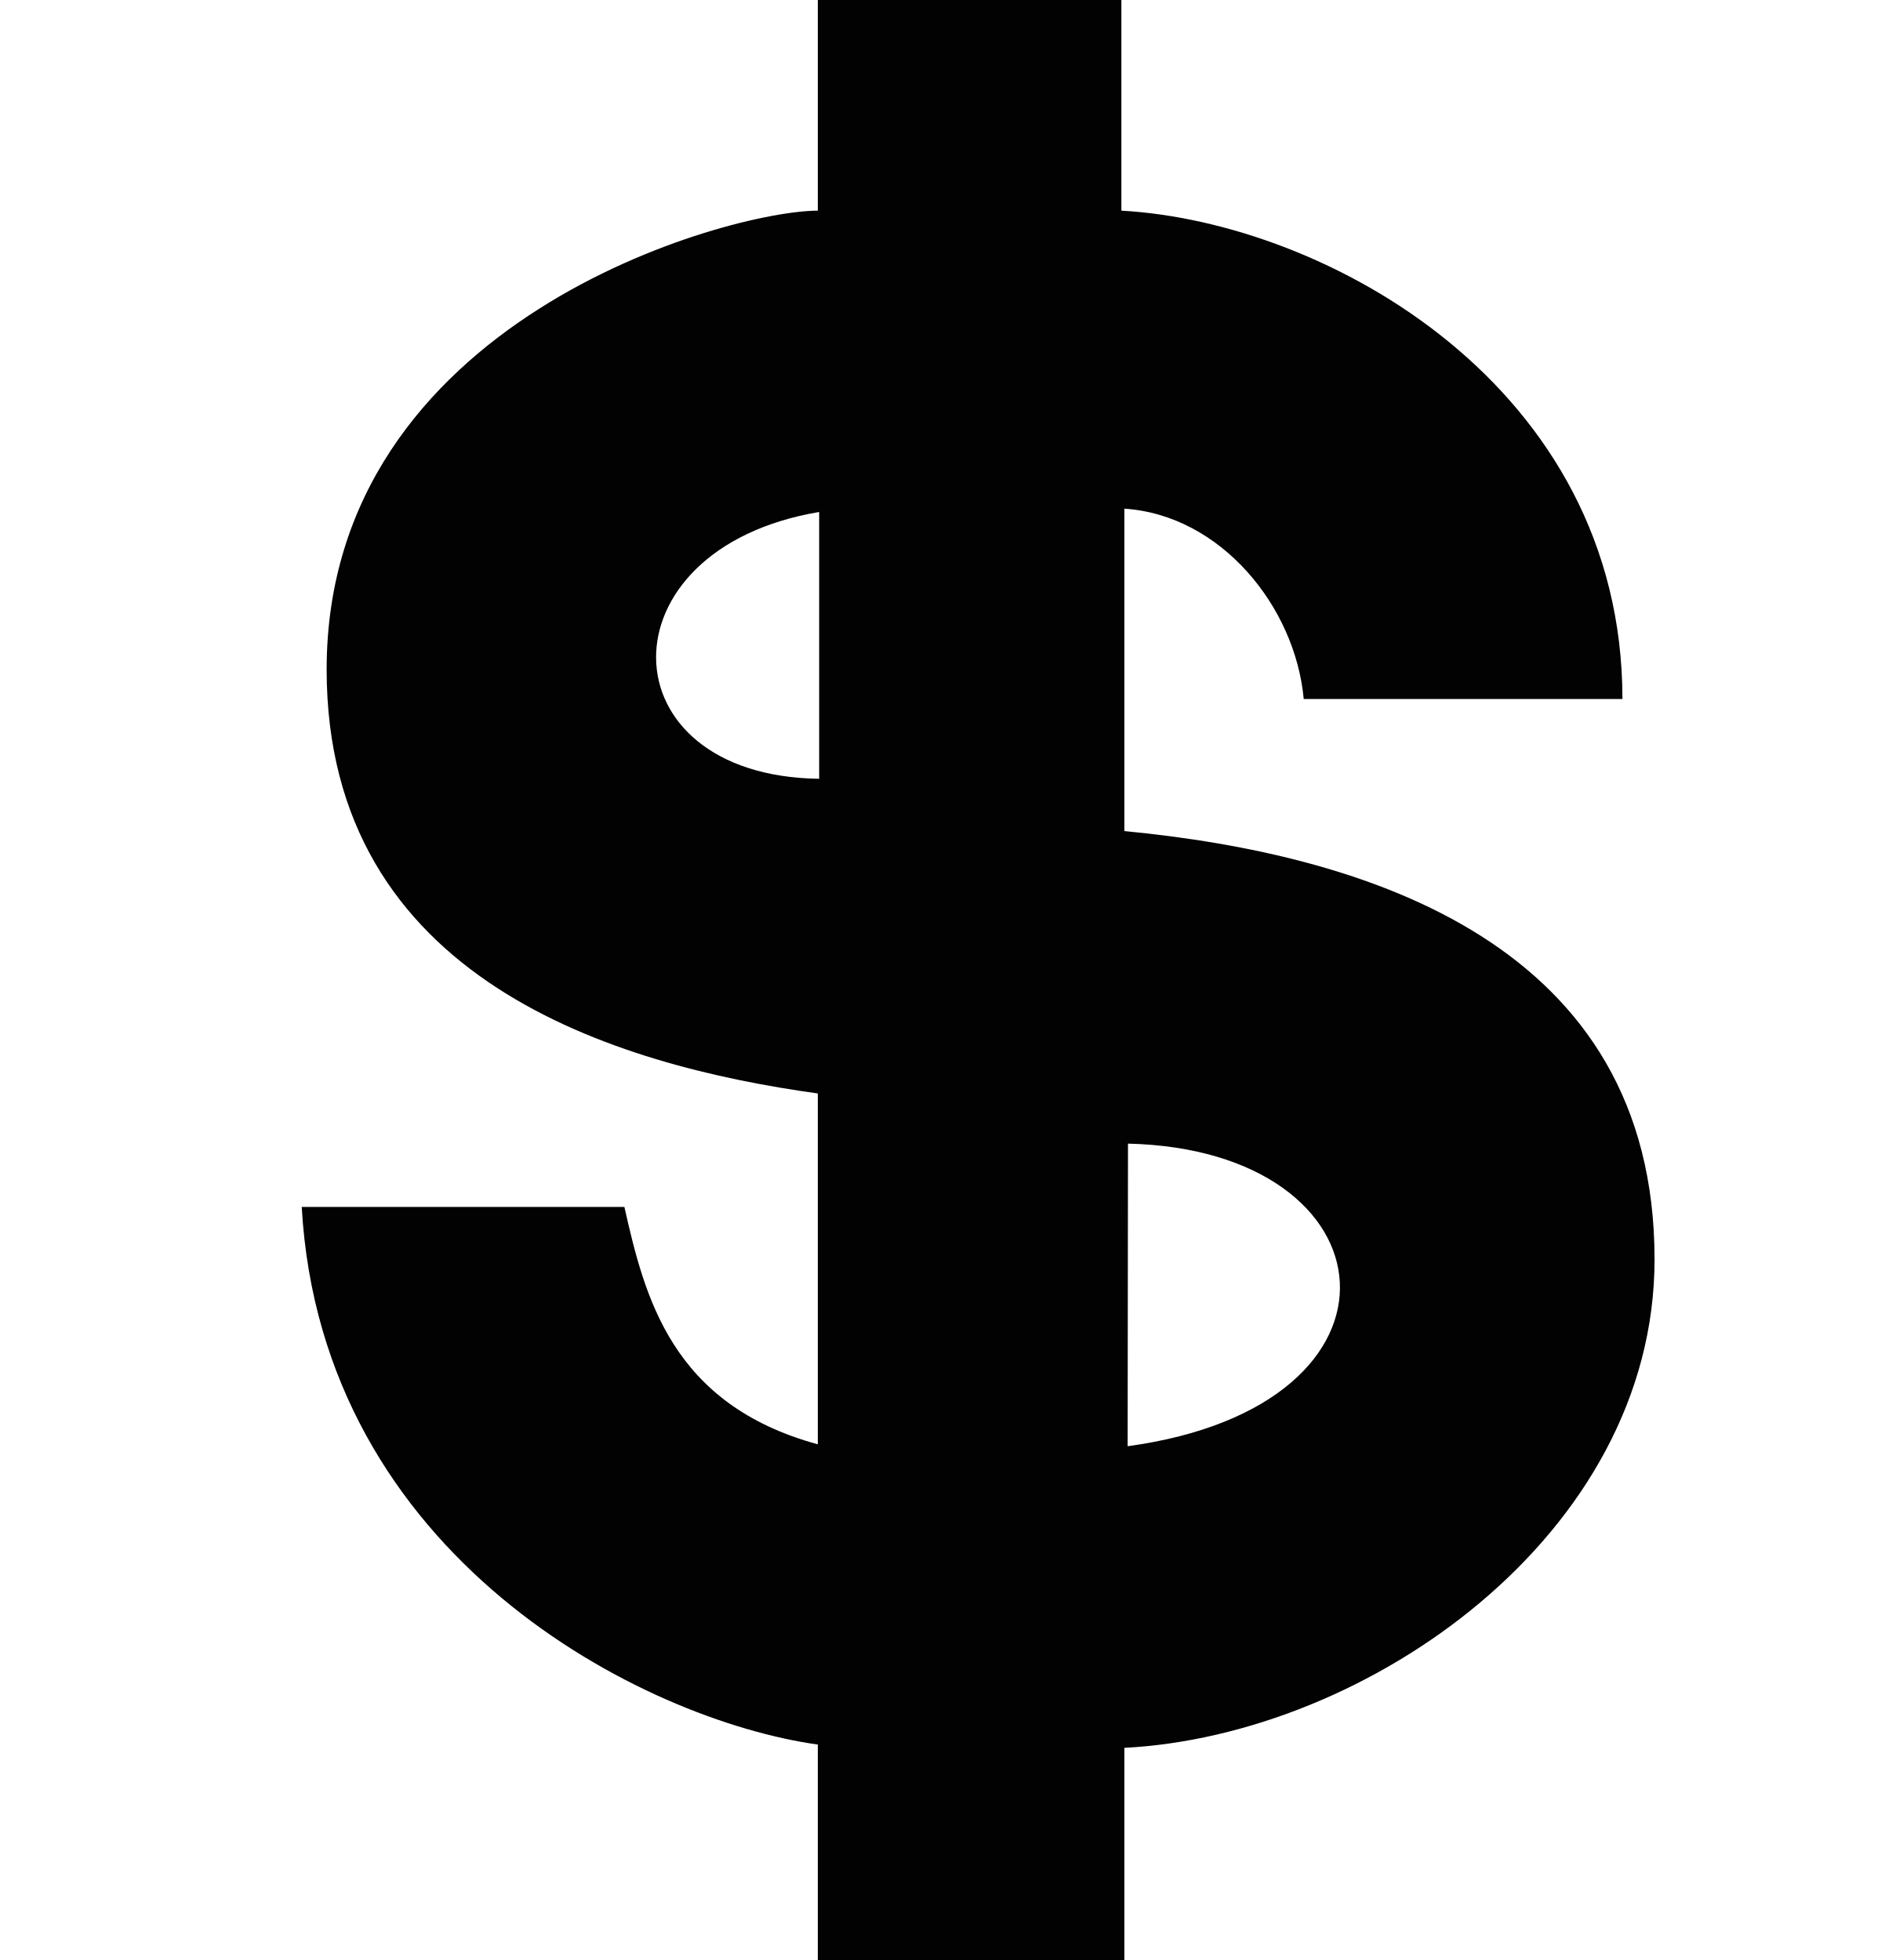
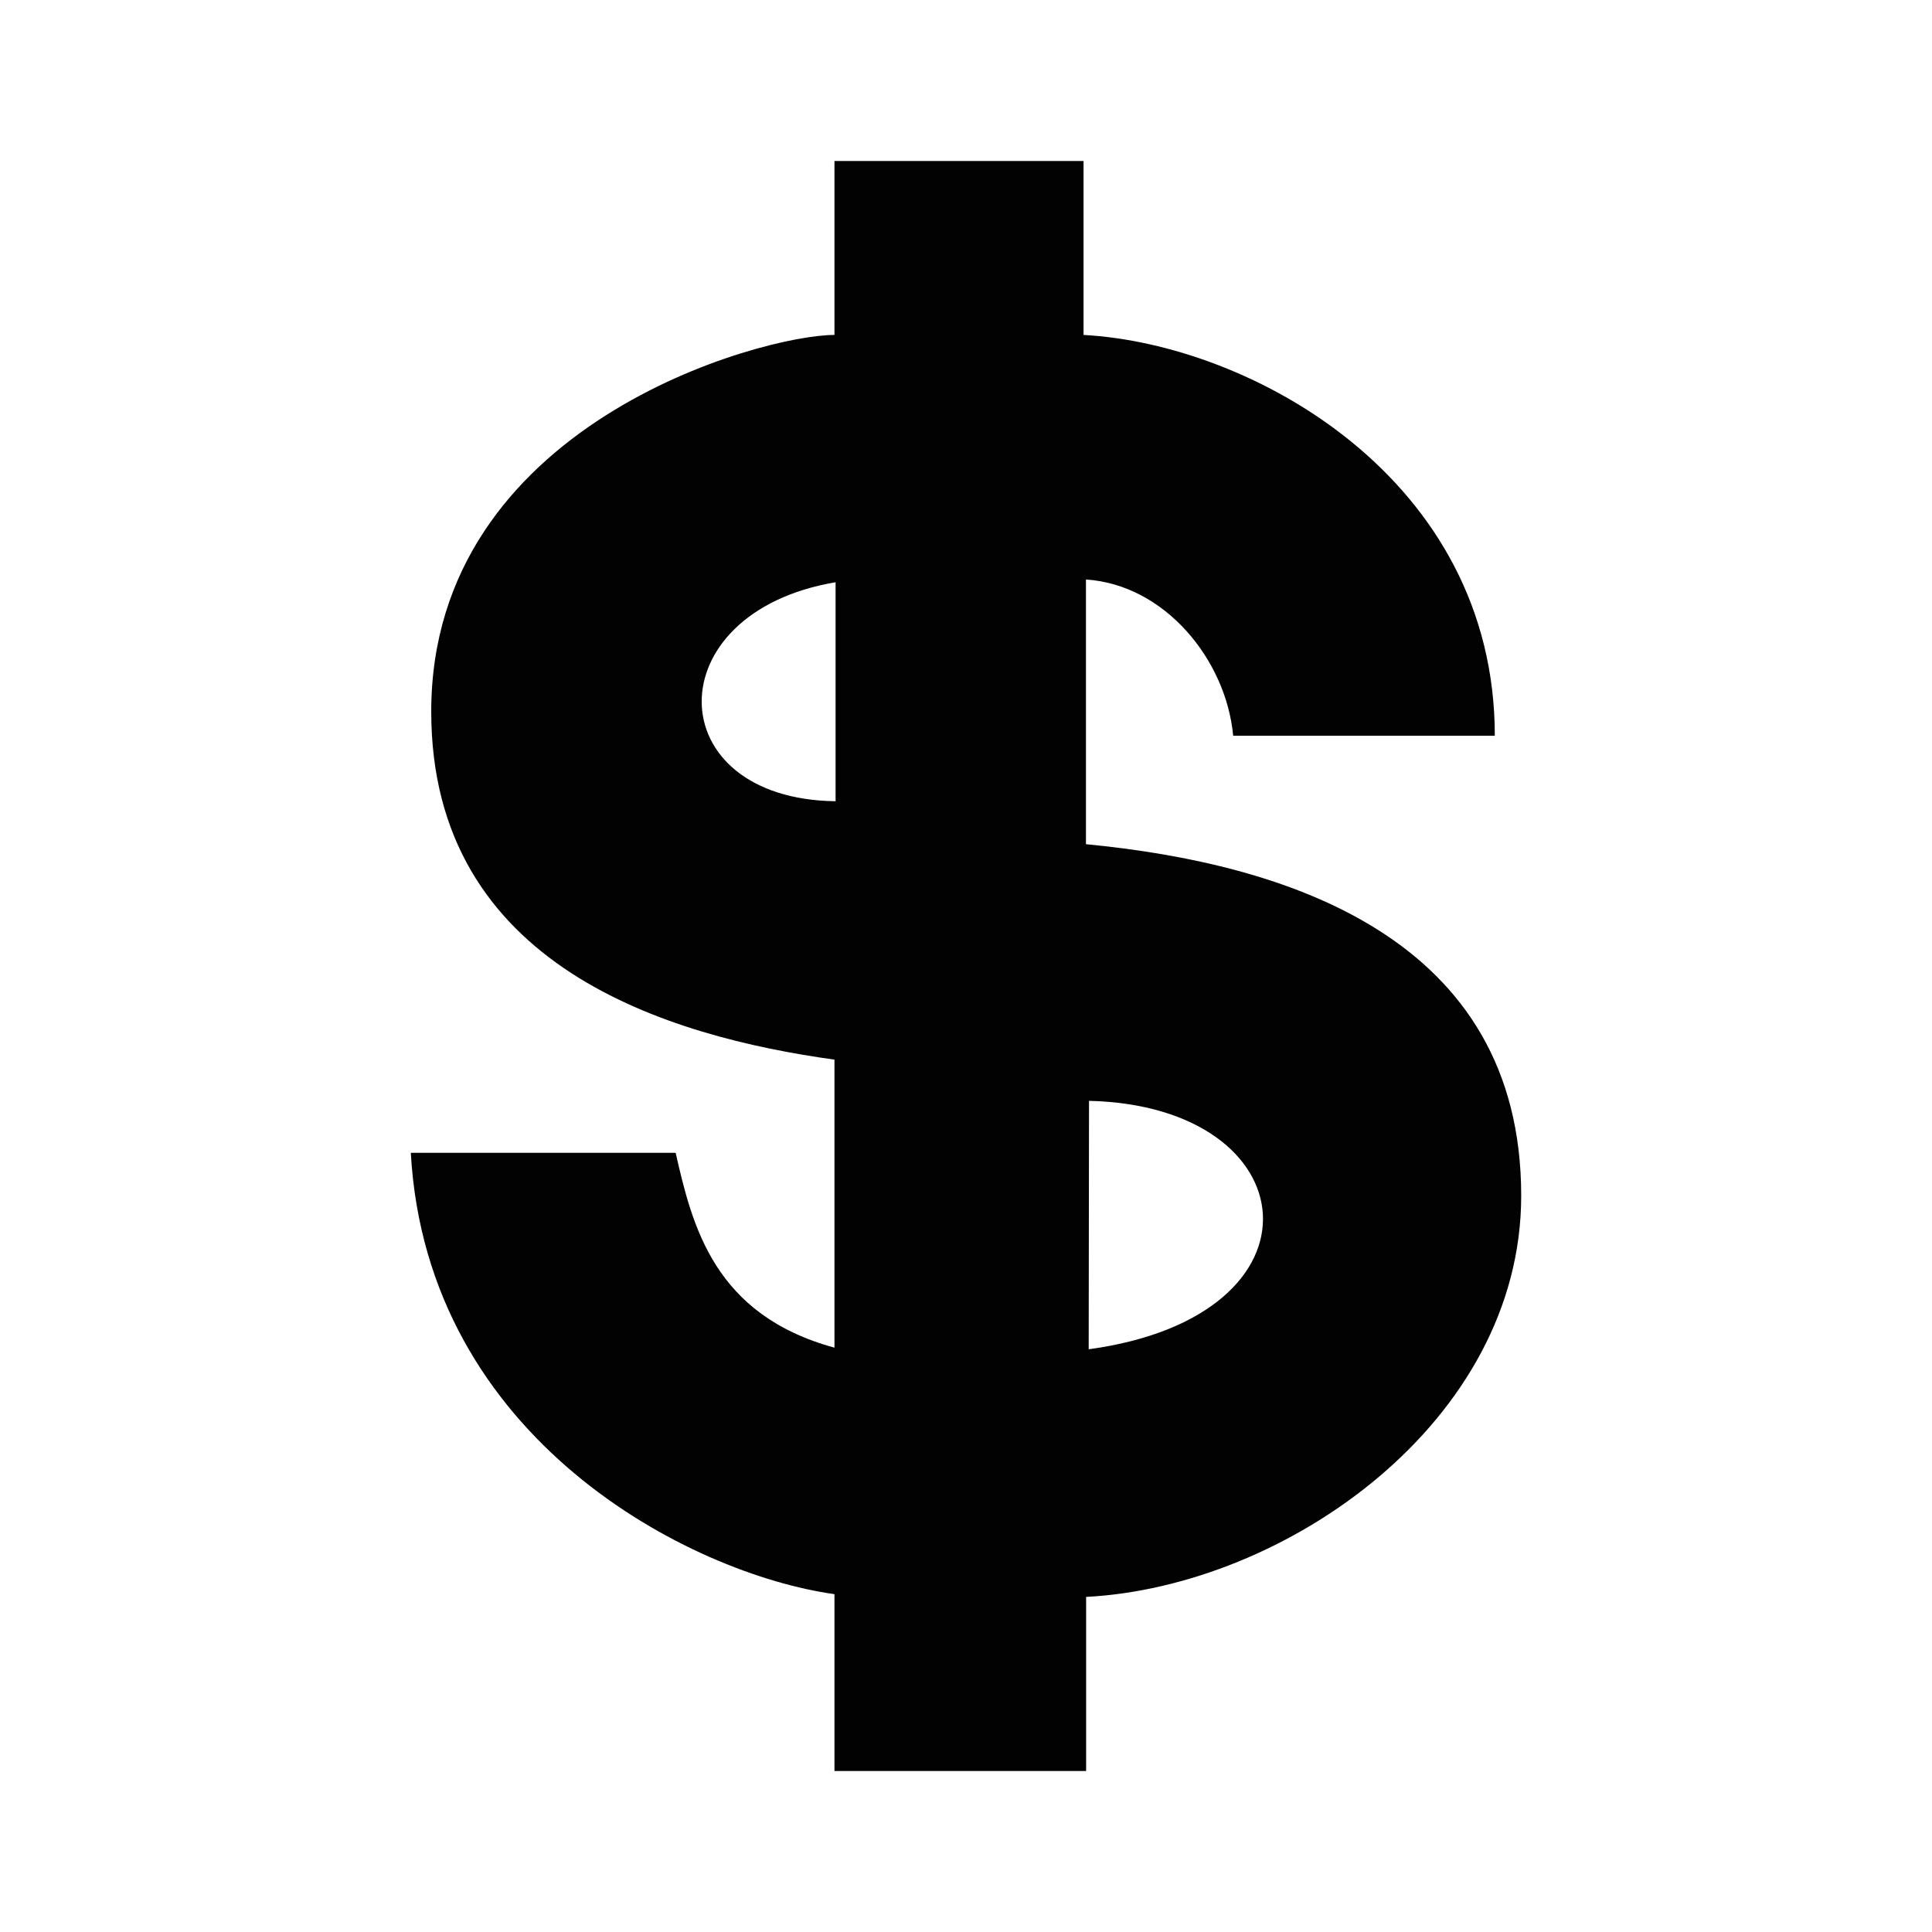
- <svg xmlns="http://www.w3.org/2000/svg" version="1.1" x="0px" y="0px" width="961.539px" height="1000px" viewBox="0 0 961.539 1000" style="enable-background:new 0 0 961.539 1000;" xml:space="preserve">
-   <g id="KP_x5F_dollar_x5F_icon">
-     <g>
-       <path style="fill:#020202;" d="M573.576,1000V891.756c123.904-6.379,270.465-108.714,270.465-249.221    c0-160.645-145.98-206.536-270.465-218.518V259.531c49.012,3.19,87.146,49.754,91.496,97.098h162.583    c0-159.665-151.236-243.368-255.602-249.15V-0.639H417.191v108.118c-45.457,0-250.562,55.699-250.562,234.087    c0,158.813,147.884,202.042,250.562,216.325v179.005c-74.748-20.409-88.306-75.257-98.673-121.113H153.923    c10.041,178.644,173.966,261.763,263.268,274.308V1000H573.576z M575.424,583.483c136.485,3.189,151.71,133.656-0.181,154.391    L575.424,583.483z M417.88,261.217v136.12C308.15,395.923,305.776,280.084,417.88,261.217z" />
+ <svg xmlns="http://www.w3.org/2000/svg" version="1.1" x="0px" y="0px" viewBox="0 0 600 600" style="enable-background:new 0 0 600 600;" xml:space="preserve">
+   <g id="dollar">
+     <g id="Layer_7">
+       <g id="Layer_8">
+         <g>
+           <path style="fill:#020202;" d="M337.303,550v-54.068c61.913-3.198,135.119-54.367,135.119-124.575      c0-80.252-72.956-103.188-135.169-109.184v-82.201c24.485,1.599,43.524,24.885,45.723,48.521h81.251      c0-79.802-75.555-121.627-127.723-124.475V50H259.15v54.018c-22.736,0-125.225,27.833-125.225,116.98      c0,79.352,73.906,100.939,125.225,108.085v89.446c-37.328-10.194-44.124-37.627-49.32-60.514h-82.251      c4.997,89.246,86.948,130.822,131.571,137.068V550H337.303z M338.202,341.875c68.209,1.599,75.805,66.81-0.1,77.154      L338.202,341.875z M259.499,180.822v68.009C204.632,248.131,203.483,190.266,259.499,180.822z" />
+         </g>
+       </g>
    </g>
  </g>
  <g id="Layer_1">
</g>
</svg>
